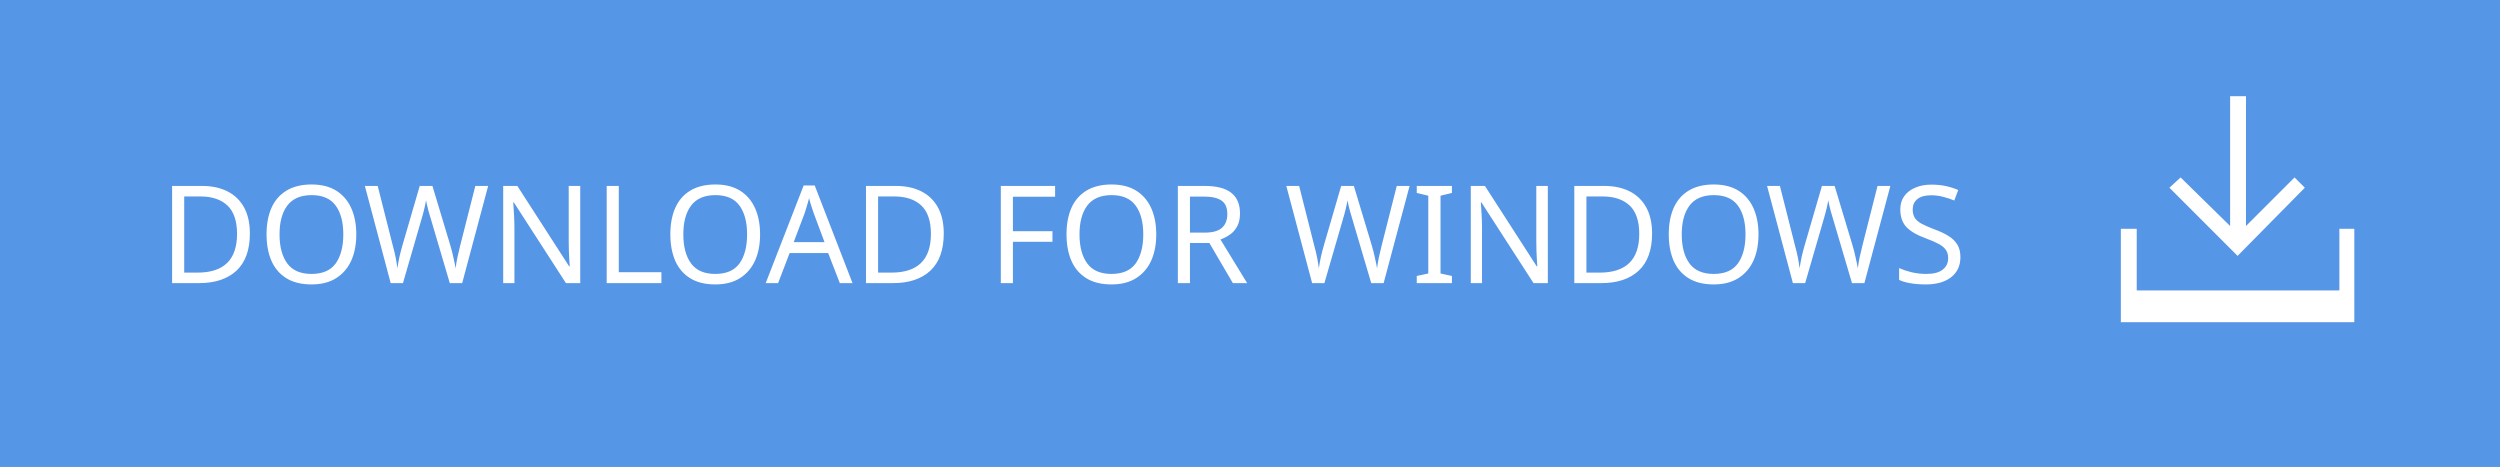
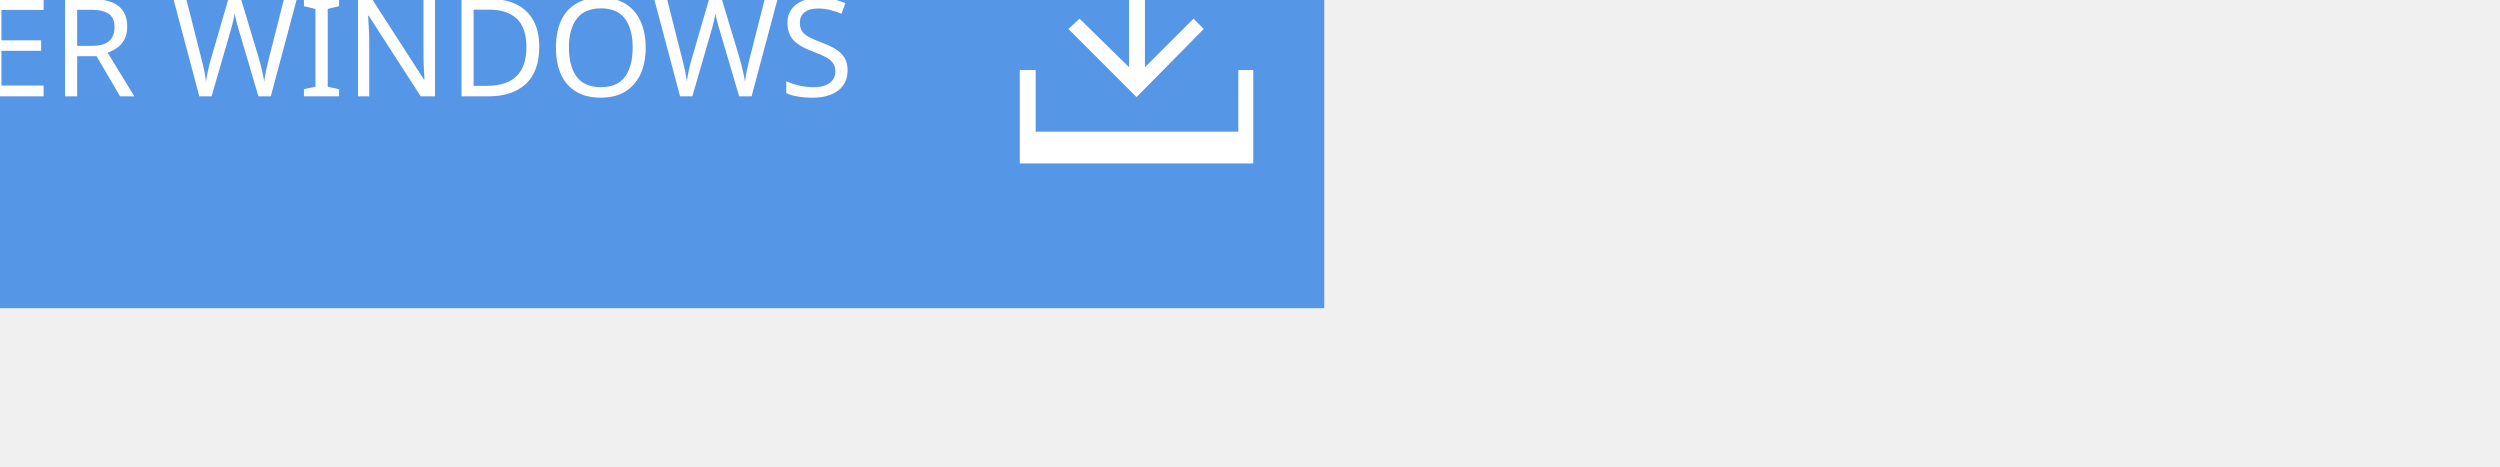
- <svg xmlns="http://www.w3.org/2000/svg" version="1.1" id="Layer_1" x="0px" y="0px" width="267.7px" height="50px" viewBox="-125.9 -17 267.7 50" enable-background="new -125.9 -17 267.7 50" xml:space="preserve">
-   <rect x="-125.9" y="-17" fill="#5596E6" width="267.7" height="50" />
-   <text transform="matrix(1 0 0 1 -108.893 13.3162)" fill="#FFFFFF" font-family="'HelvNeueBoldforIBM'" font-size="14.583">DOWNLOAD FOR WINDOWS</text>
+ <svg xmlns="http://www.w3.org/2000/svg" version="1.1" id="Layer_1" x="0px" y="0px" width="267.7px" height="50px" viewBox="0 0 267.7 50" enable-background="new 0 0 267.7 50" xml:space="preserve">
+   <rect x="-125.9" y="-17" fill="#5596E6" width="267.699" height="50" />
+   <text transform="matrix(1 0 0 1 -125.8931 10.3164)" fill="#FFFFFF" font-family="'ArialMT'" font-size="14.583">SCARICAMENTO PER WINDOWS</text>
  <g>
-     <polygon fill="#FFFFFF" points="120.9,3.1 119.8,2 114.6,7.2 114.6,-6.7 112.9,-6.7 112.9,7.2 107.6,2 106.4,3.1 113.7,10.4  " />
-     <polygon fill="#FFFFFF" points="124.6,7.5 124.6,14.1 102.9,14.1 102.9,7.5 101.2,7.5 101.2,14.1 101.2,17.5 102.9,17.5    124.6,17.5 126.2,17.5 126.2,14.1 126.2,7.5  " />
+     <polygon fill="#FFFFFF" points="128.9,3.1 127.8,2 122.6,7.2 122.6,-6.7 120.9,-6.7 120.9,7.2 115.6,2 114.4,3.1 121.7,10.4  " />
+     <polygon fill="#FFFFFF" points="132.6,7.5 132.6,14.1 110.9,14.1 110.9,7.5 109.2,7.5 109.2,14.1 109.2,17.5 110.9,17.5    132.6,17.5 134.2,17.5 134.2,14.1 134.2,7.5  " />
  </g>
</svg>
